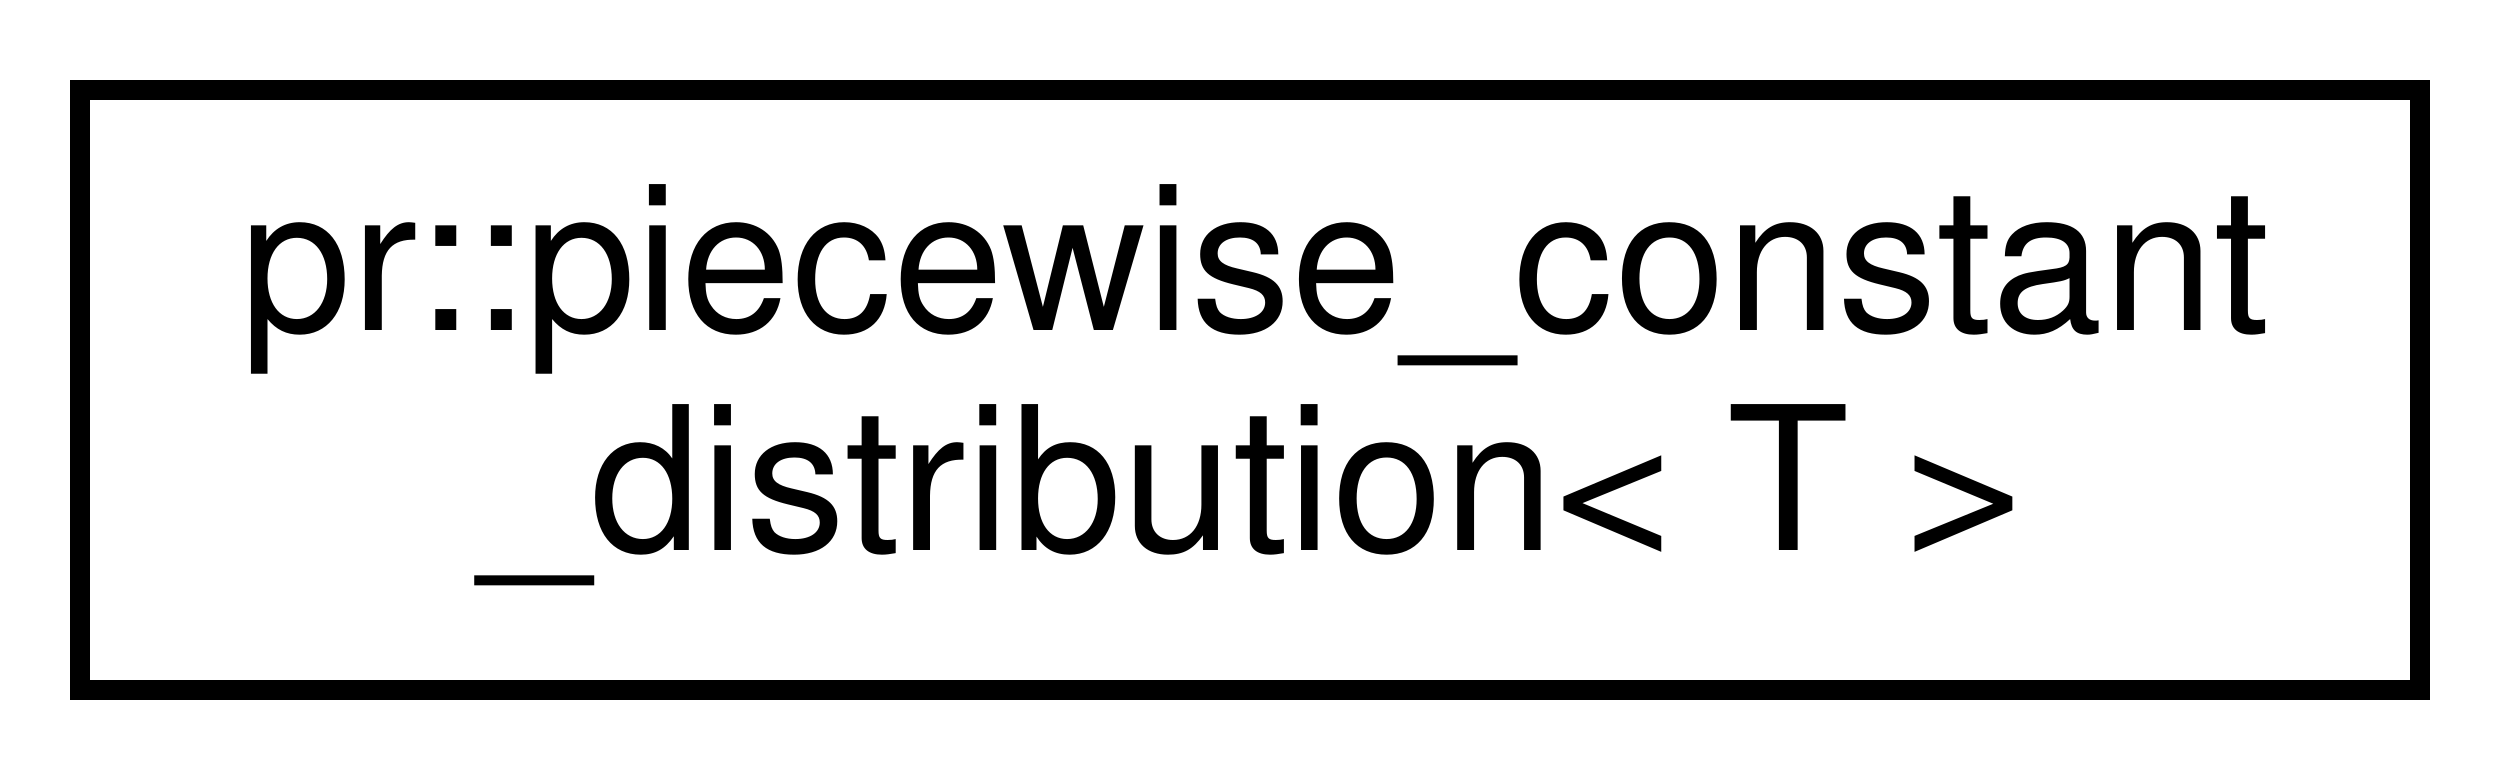
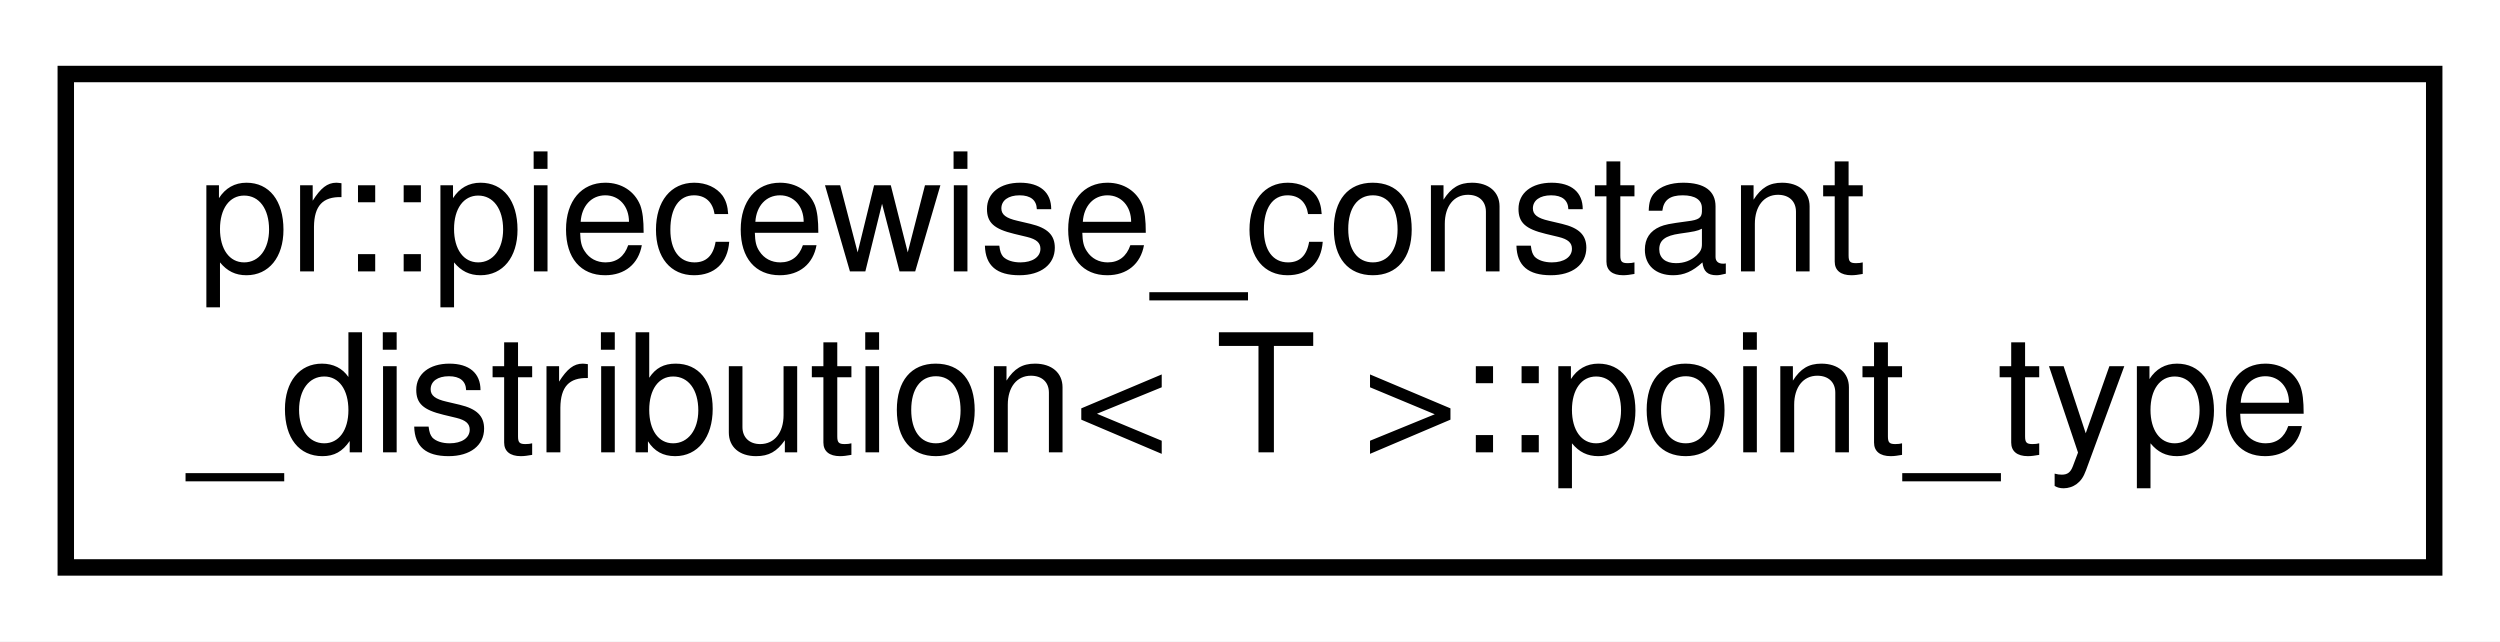
- <svg xmlns="http://www.w3.org/2000/svg" xmlns:xlink="http://www.w3.org/1999/xlink" width="125pt" height="39pt" viewBox="0.00 0.00 125.00 39.00">
+ <svg xmlns="http://www.w3.org/2000/svg" xmlns:xlink="http://www.w3.org/1999/xlink" width="152pt" height="39pt" viewBox="0.00 0.00 152.00 39.00">
  <g id="graph0" class="graph" transform="scale(1 1) rotate(0) translate(4 35)">
-     <polygon fill="#ffffff" stroke="transparent" points="-4,4 -4,-35 121,-35 121,4 -4,4" />
+     <polygon fill="#ffffff" stroke="transparent" points="-4,4 -4,-35 148,-35 148,4 -4,4" />
    <g id="node1" class="node">
      <g id="a_node1">
-         <a xlink:href="classpr_1_1piecewise__constant__distribution.html" target="_top" xlink:title="Piecewise constant distribution. ">
-           <polygon fill="#ffffff" stroke="#000000" points="0,-.5 0,-30.5 117,-30.5 117,-.5 0,-.5" />
+         <a xlink:href="structpr_1_1piecewise__constant__distribution_1_1point__type.html" target="_top" xlink:title="Point type. ">
+           <polygon fill="#ffffff" stroke="#000000" points="0,-.5 0,-30.5 144,-30.5 144,-.5 0,-.5" />
          <text text-anchor="start" x="8" y="-18.5" font-family="Helvetica,sans-Serif" font-size="10.00" fill="#000000">pr::piecewise_constant</text>
-           <text text-anchor="middle" x="58.5" y="-7.5" font-family="Helvetica,sans-Serif" font-size="10.00" fill="#000000">_distribution&lt; T &gt;</text>
+           <text text-anchor="middle" x="72" y="-7.5" font-family="Helvetica,sans-Serif" font-size="10.00" fill="#000000">_distribution&lt; T &gt;::point_type</text>
        </a>
      </g>
    </g>
  </g>
</svg>
